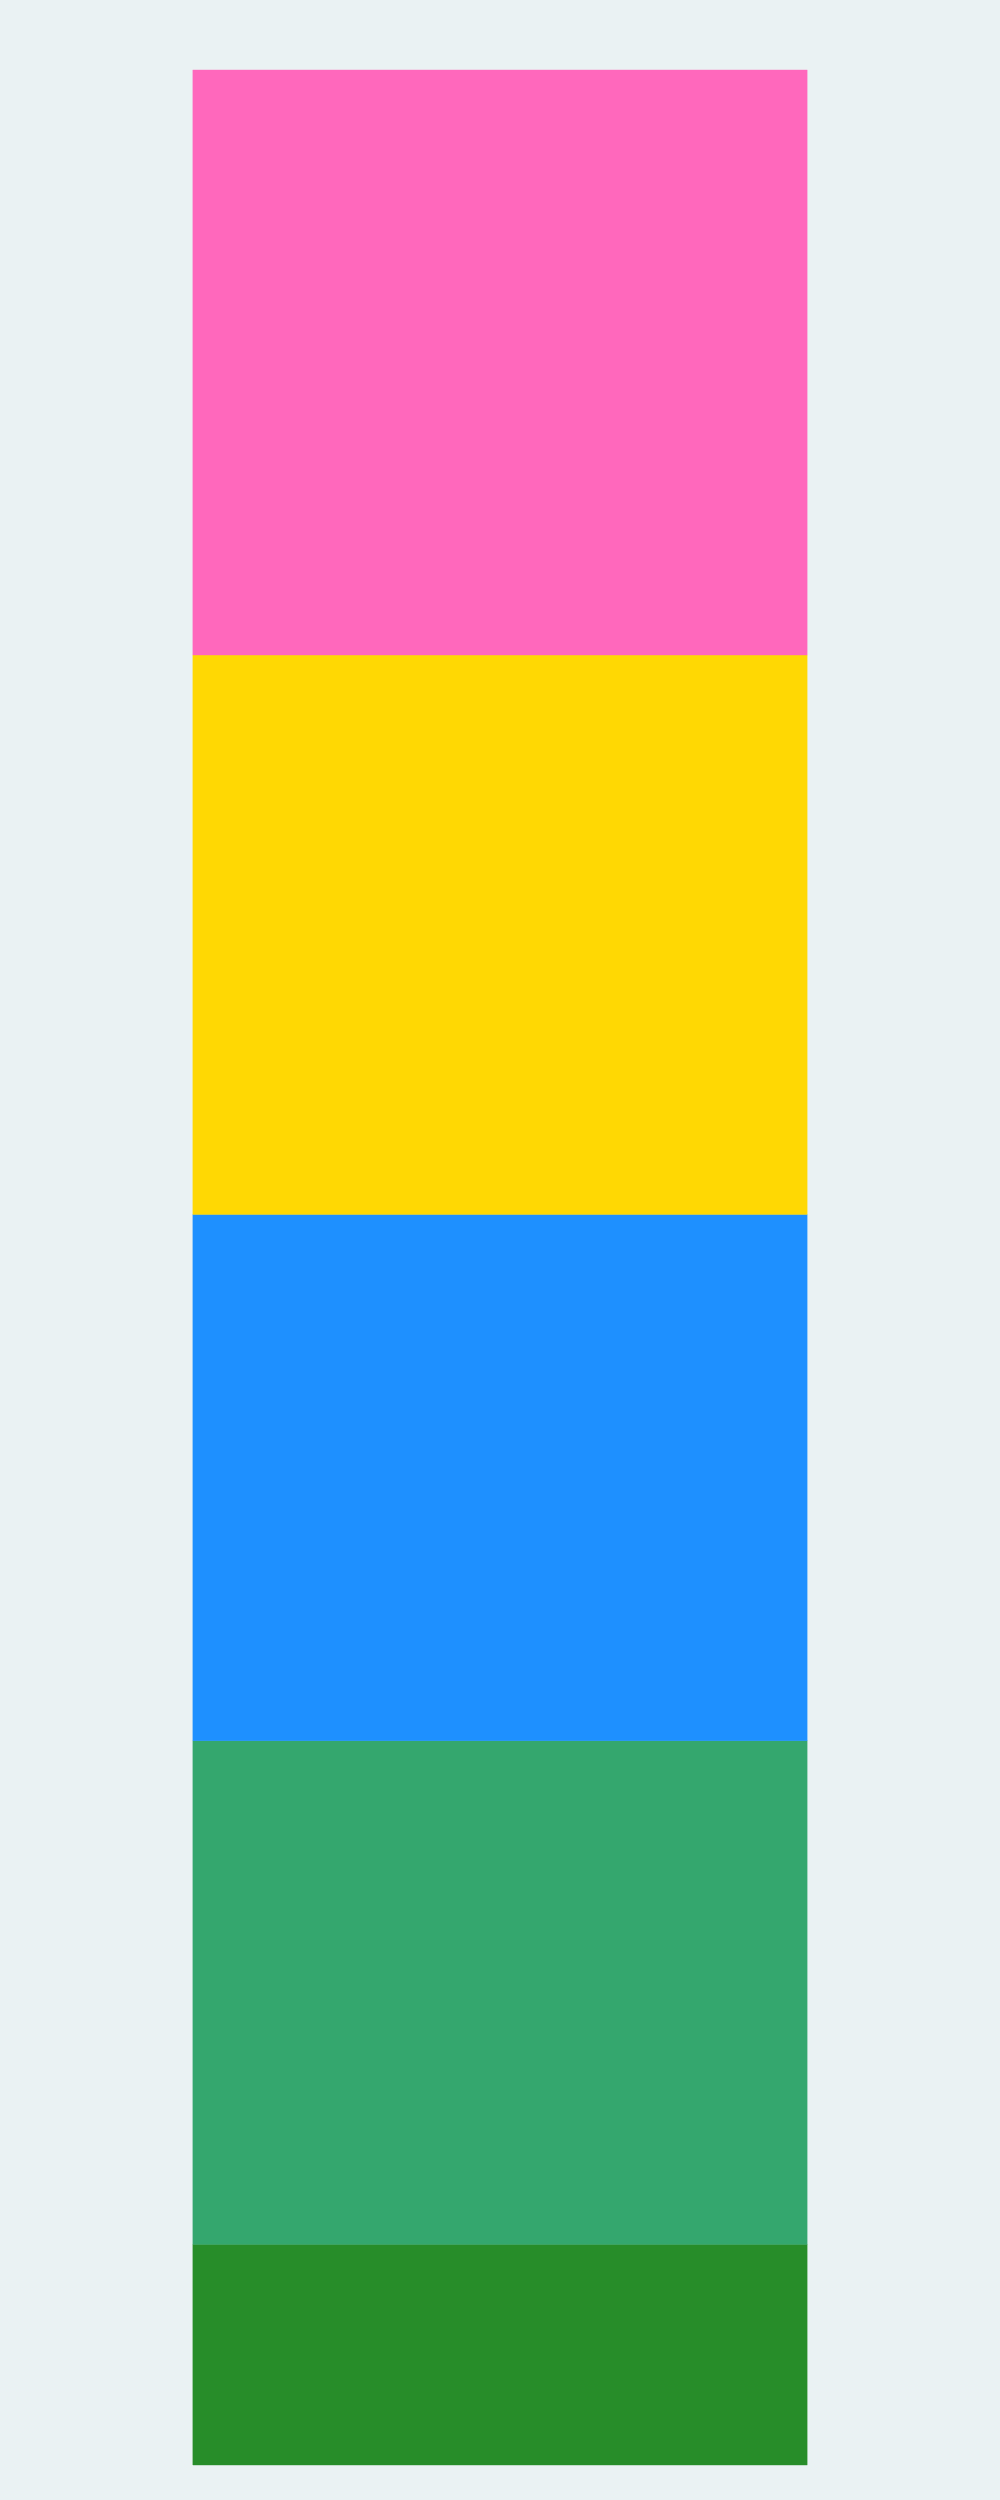
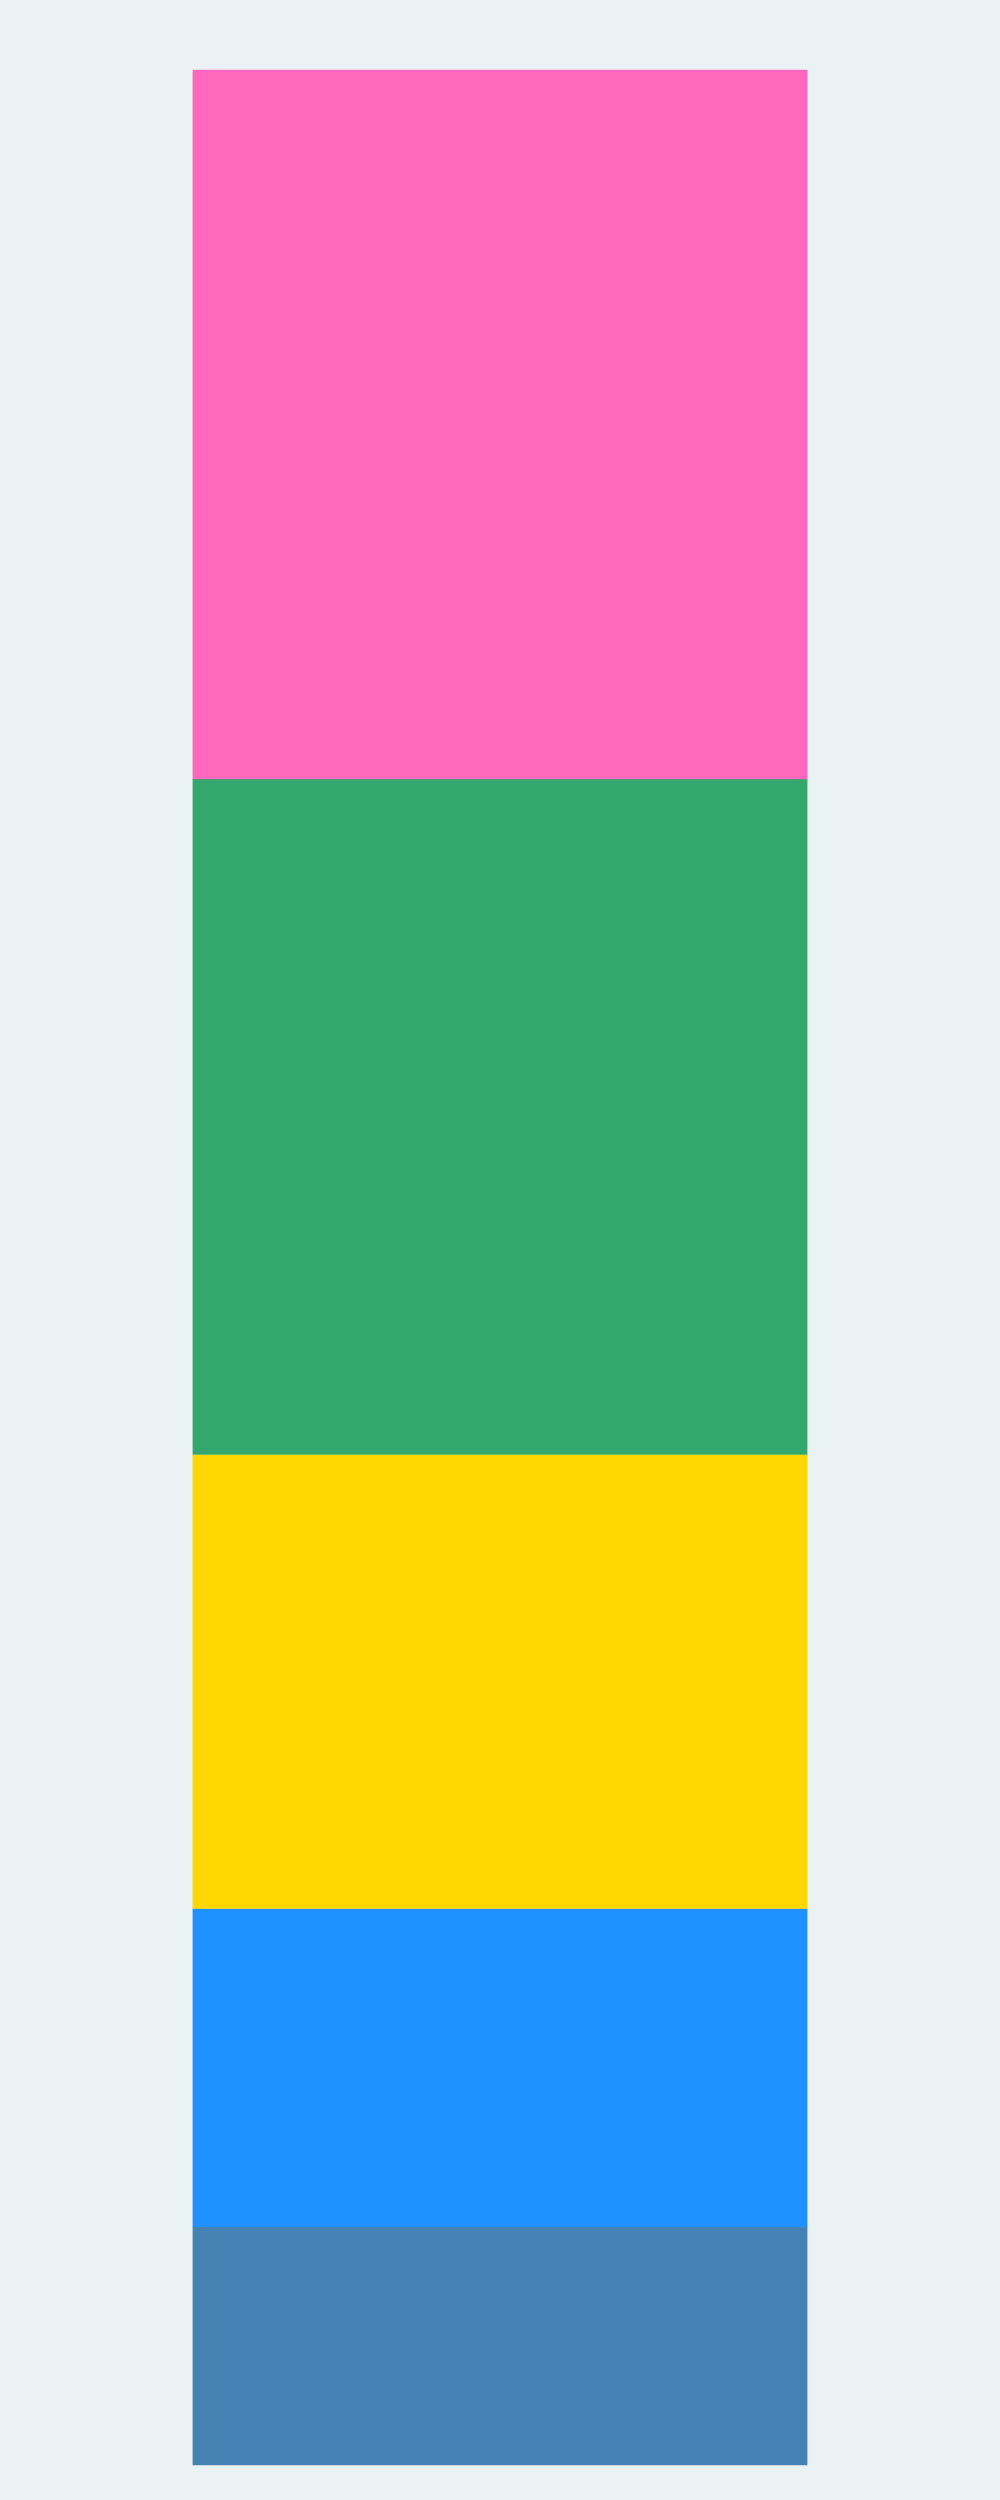
<svg xmlns="http://www.w3.org/2000/svg" viewBox="0 0 384 960" height="960" width="384" xml:space="preserve" id="svg2" version="1.1">
  <defs id="defs6" />
  <g transform="matrix(1.333333,0,0,-1.333333,0,960)" id="g10">
    <g transform="scale(0.1)" id="g12">
      <path id="path14" style="fill:#eaf2f3;fill-opacity:1;fill-rule:nonzero;stroke:none" d="M 0,0 H 2880 V 7200 H 0 Z" />
-       <path id="path16" style="fill:#278d29;fill-opacity:1;fill-rule:nonzero;stroke:none" d="m 555.523,100.801 h 1768.95 V 736.426 H 555.523 Z" />
-       <path id="path18" style="fill:none;stroke:#278d29;stroke-width:1.2;stroke-linecap:butt;stroke-linejoin:miter;stroke-miterlimit:10;stroke-dasharray:none;stroke-opacity:1" d="M 555.523,100.801 V 736.426 H 2324.48 V 100.801 H 555.523" />
-       <path id="path20" style="fill:#34a76e;fill-opacity:1;fill-rule:nonzero;stroke:none" d="m 555.523,736.426 h 1768.95 v 1450.13 H 555.523 Z" />
-       <path id="path22" style="fill:none;stroke:#34a76e;stroke-width:1.2;stroke-linecap:butt;stroke-linejoin:miter;stroke-miterlimit:10;stroke-dasharray:none;stroke-opacity:1" d="M 555.523,736.426 V 2186.55 H 2324.48 V 736.426 H 555.523" />
-       <path id="path24" style="fill:#1e90ff;fill-opacity:1;fill-rule:nonzero;stroke:none" d="m 555.523,2186.55 h 1768.95 V 3702.37 H 555.523 Z" />
-       <path id="path26" style="fill:none;stroke:#1e90ff;stroke-width:1.2;stroke-linecap:butt;stroke-linejoin:miter;stroke-miterlimit:10;stroke-dasharray:none;stroke-opacity:1" d="M 555.523,2186.55 V 3702.38 H 2324.48 V 2186.55 H 555.523" />
-       <path id="path28" style="fill:#ffd803;fill-opacity:1;fill-rule:nonzero;stroke:none" d="m 555.523,3702.38 h 1768.95 V 5313.61 H 555.523 Z" />
-       <path id="path30" style="fill:none;stroke:#ffd803;stroke-width:1.2;stroke-linecap:butt;stroke-linejoin:miter;stroke-miterlimit:10;stroke-dasharray:none;stroke-opacity:1" d="M 555.523,3702.38 V 5313.6 H 2324.48 V 3702.38 H 555.523" />
-       <path id="path32" style="fill:#ff68bc;fill-opacity:1;fill-rule:nonzero;stroke:none" d="m 555.523,5313.6 h 1768.95 V 6998.4 H 555.523 Z" />
-       <path id="path34" style="fill:none;stroke:#ff68bc;stroke-width:1.2;stroke-linecap:butt;stroke-linejoin:miter;stroke-miterlimit:10;stroke-dasharray:none;stroke-opacity:1" d="M 555.523,5313.6 V 6998.4 H 2324.48 V 5313.6 H 555.523" />
+       <path id="path16" style="fill:#4682b4;fill-opacity:1;fill-rule:nonzero;stroke:none" d="M 555.523,100.801 V 786.602 H 2324.48 V 100.801 H 555.523" />
+       <path id="path18" style="fill:none;stroke:#4682b4;stroke-width:1.2;stroke-linecap:butt;stroke-linejoin:miter;stroke-miterlimit:10;stroke-dasharray:none;stroke-opacity:1" d="M 555.523,100.801 V 786.602 H 2324.48 V 100.801 Z" />
+       <path id="path20" style="fill:#1e90ff;fill-opacity:1;fill-rule:nonzero;stroke:none" d="M 555.523,786.602 V 1703.02 H 2324.48 V 786.602 H 555.523" />
+       <path id="path22" style="fill:none;stroke:#1e90ff;stroke-width:1.2;stroke-linecap:butt;stroke-linejoin:miter;stroke-miterlimit:10;stroke-dasharray:none;stroke-opacity:1" d="M 555.523,786.602 V 1703.02 H 2324.48 V 786.602 Z" />
+       <path id="path24" style="fill:#ffd803;fill-opacity:1;fill-rule:nonzero;stroke:none" d="M 555.523,1703.02 V 3011.18 H 2324.48 V 1703.02 H 555.523" />
+       <path id="path26" style="fill:none;stroke:#ffd803;stroke-width:1.2;stroke-linecap:butt;stroke-linejoin:miter;stroke-miterlimit:10;stroke-dasharray:none;stroke-opacity:1" d="M 555.523,1703.02 V 3011.18 H 2324.48 V 1703.02 Z" />
+       <path id="path28" style="fill:#34a76e;fill-opacity:1;fill-rule:nonzero;stroke:none" d="M 555.523,3011.18 V 4956.53 H 2324.48 V 3011.18 H 555.523" />
+       <path id="path30" style="fill:none;stroke:#34a76e;stroke-width:1.2;stroke-linecap:butt;stroke-linejoin:miter;stroke-miterlimit:10;stroke-dasharray:none;stroke-opacity:1" d="M 555.523,3011.18 V 4956.53 H 2324.48 V 3011.18 Z" />
+       <path id="path32" style="fill:#ff68bc;fill-opacity:1;fill-rule:nonzero;stroke:none" d="M 555.523,4956.53 V 6998.4 H 2324.48 V 4956.53 H 555.523" />
+       <path id="path34" style="fill:none;stroke:#ff68bc;stroke-width:1.2;stroke-linecap:butt;stroke-linejoin:miter;stroke-miterlimit:10;stroke-dasharray:none;stroke-opacity:1" d="M 555.523,4956.53 V 6998.4 H 2324.48 V 4956.53 Z" />
    </g>
  </g>
</svg>
